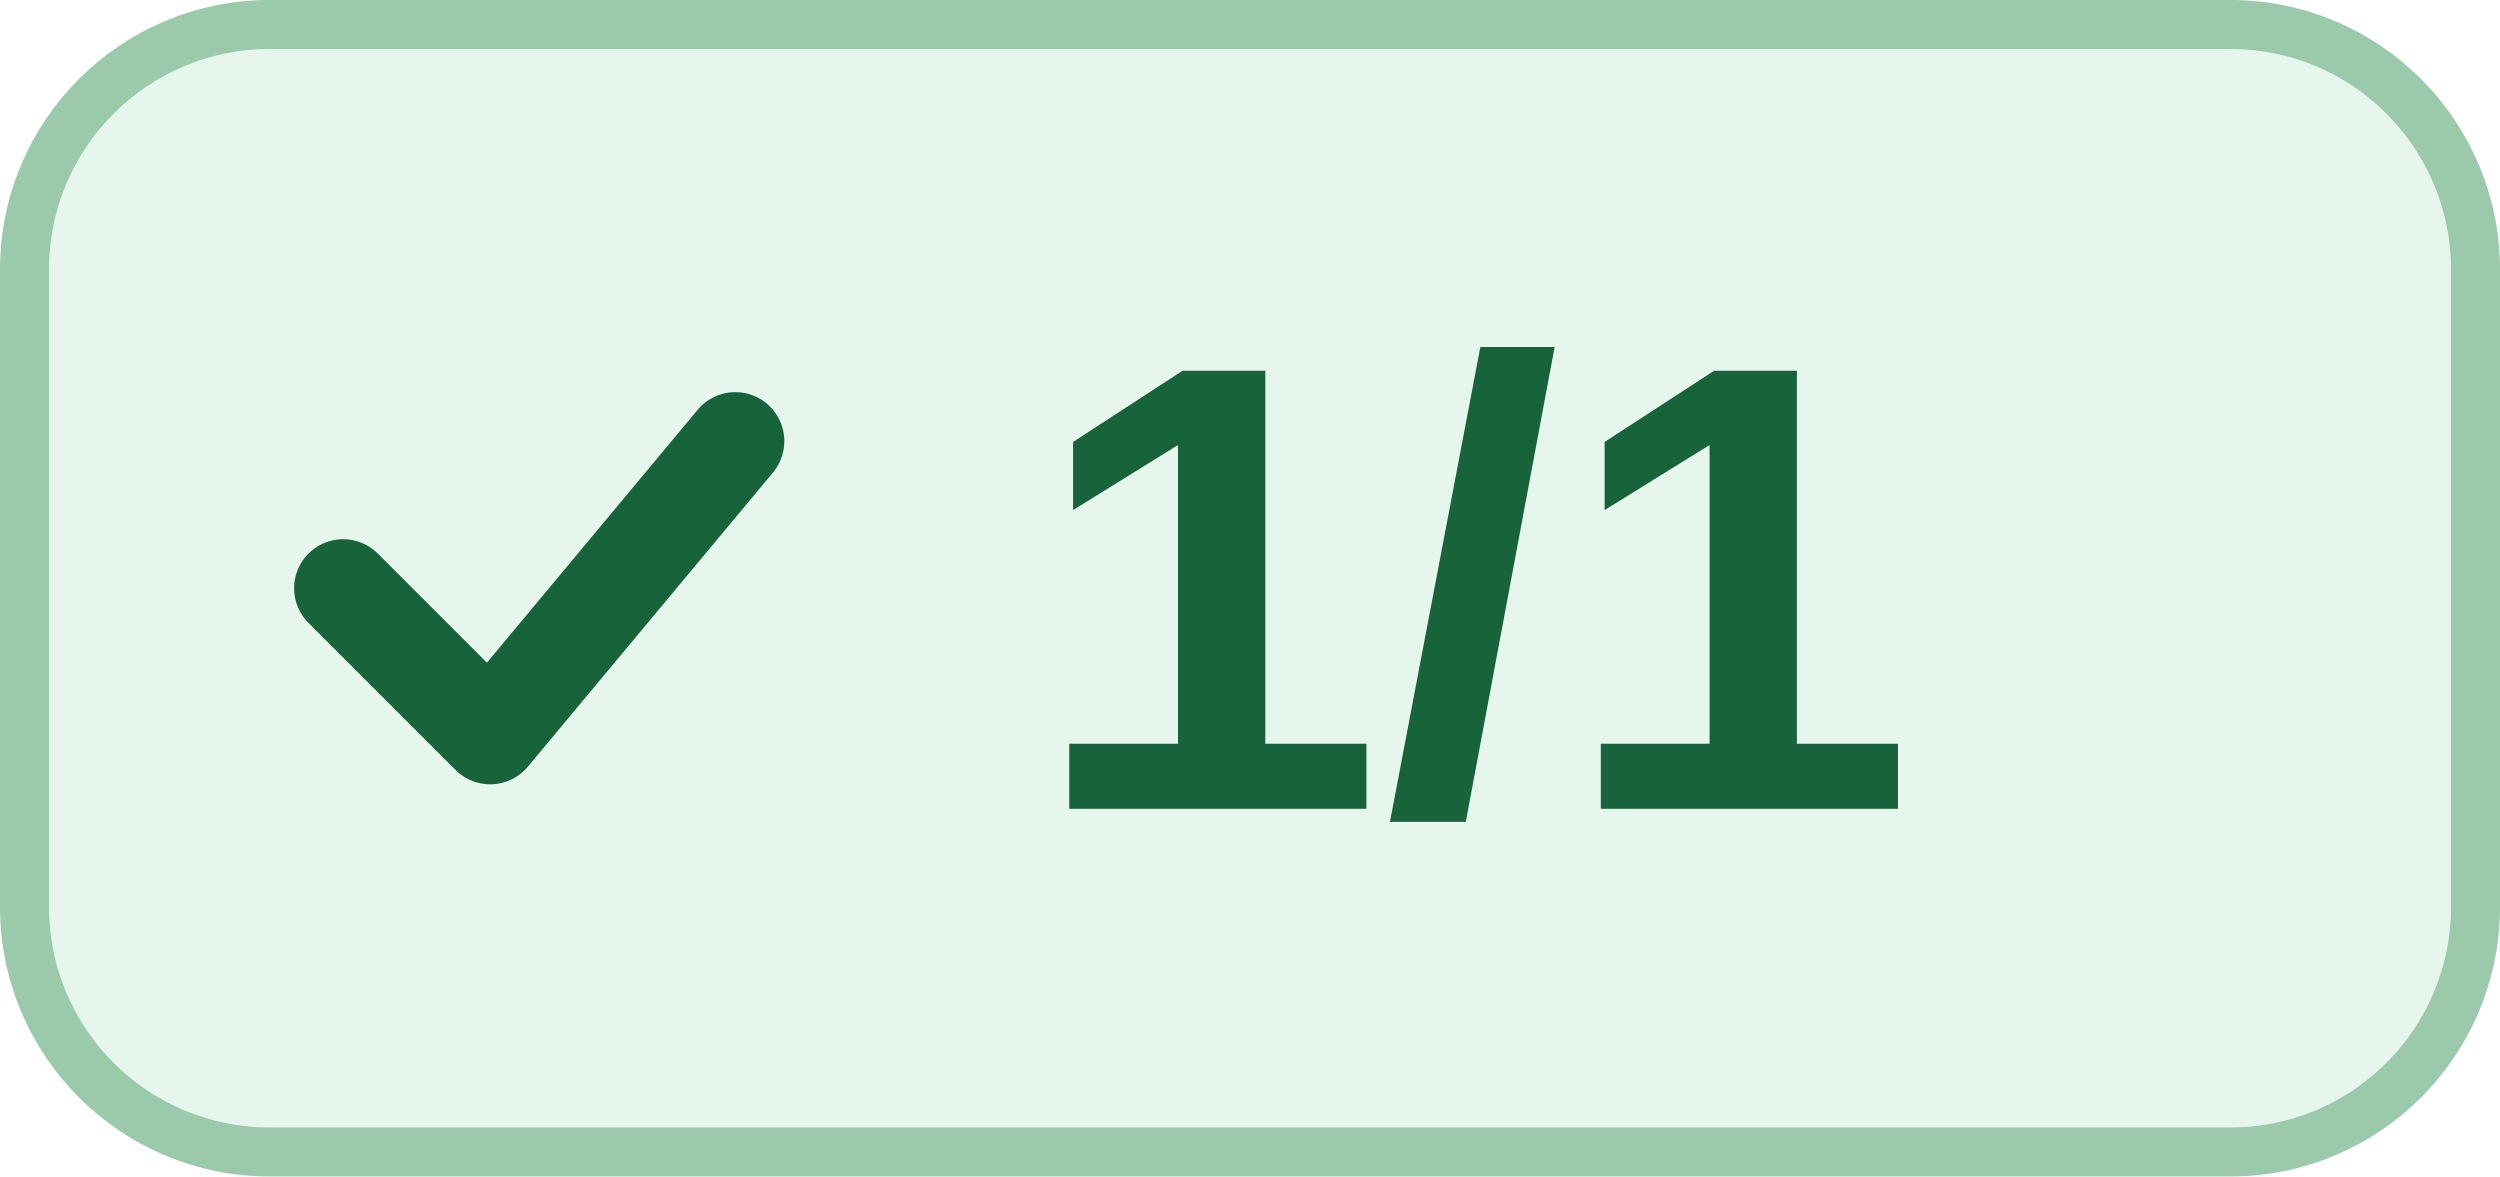
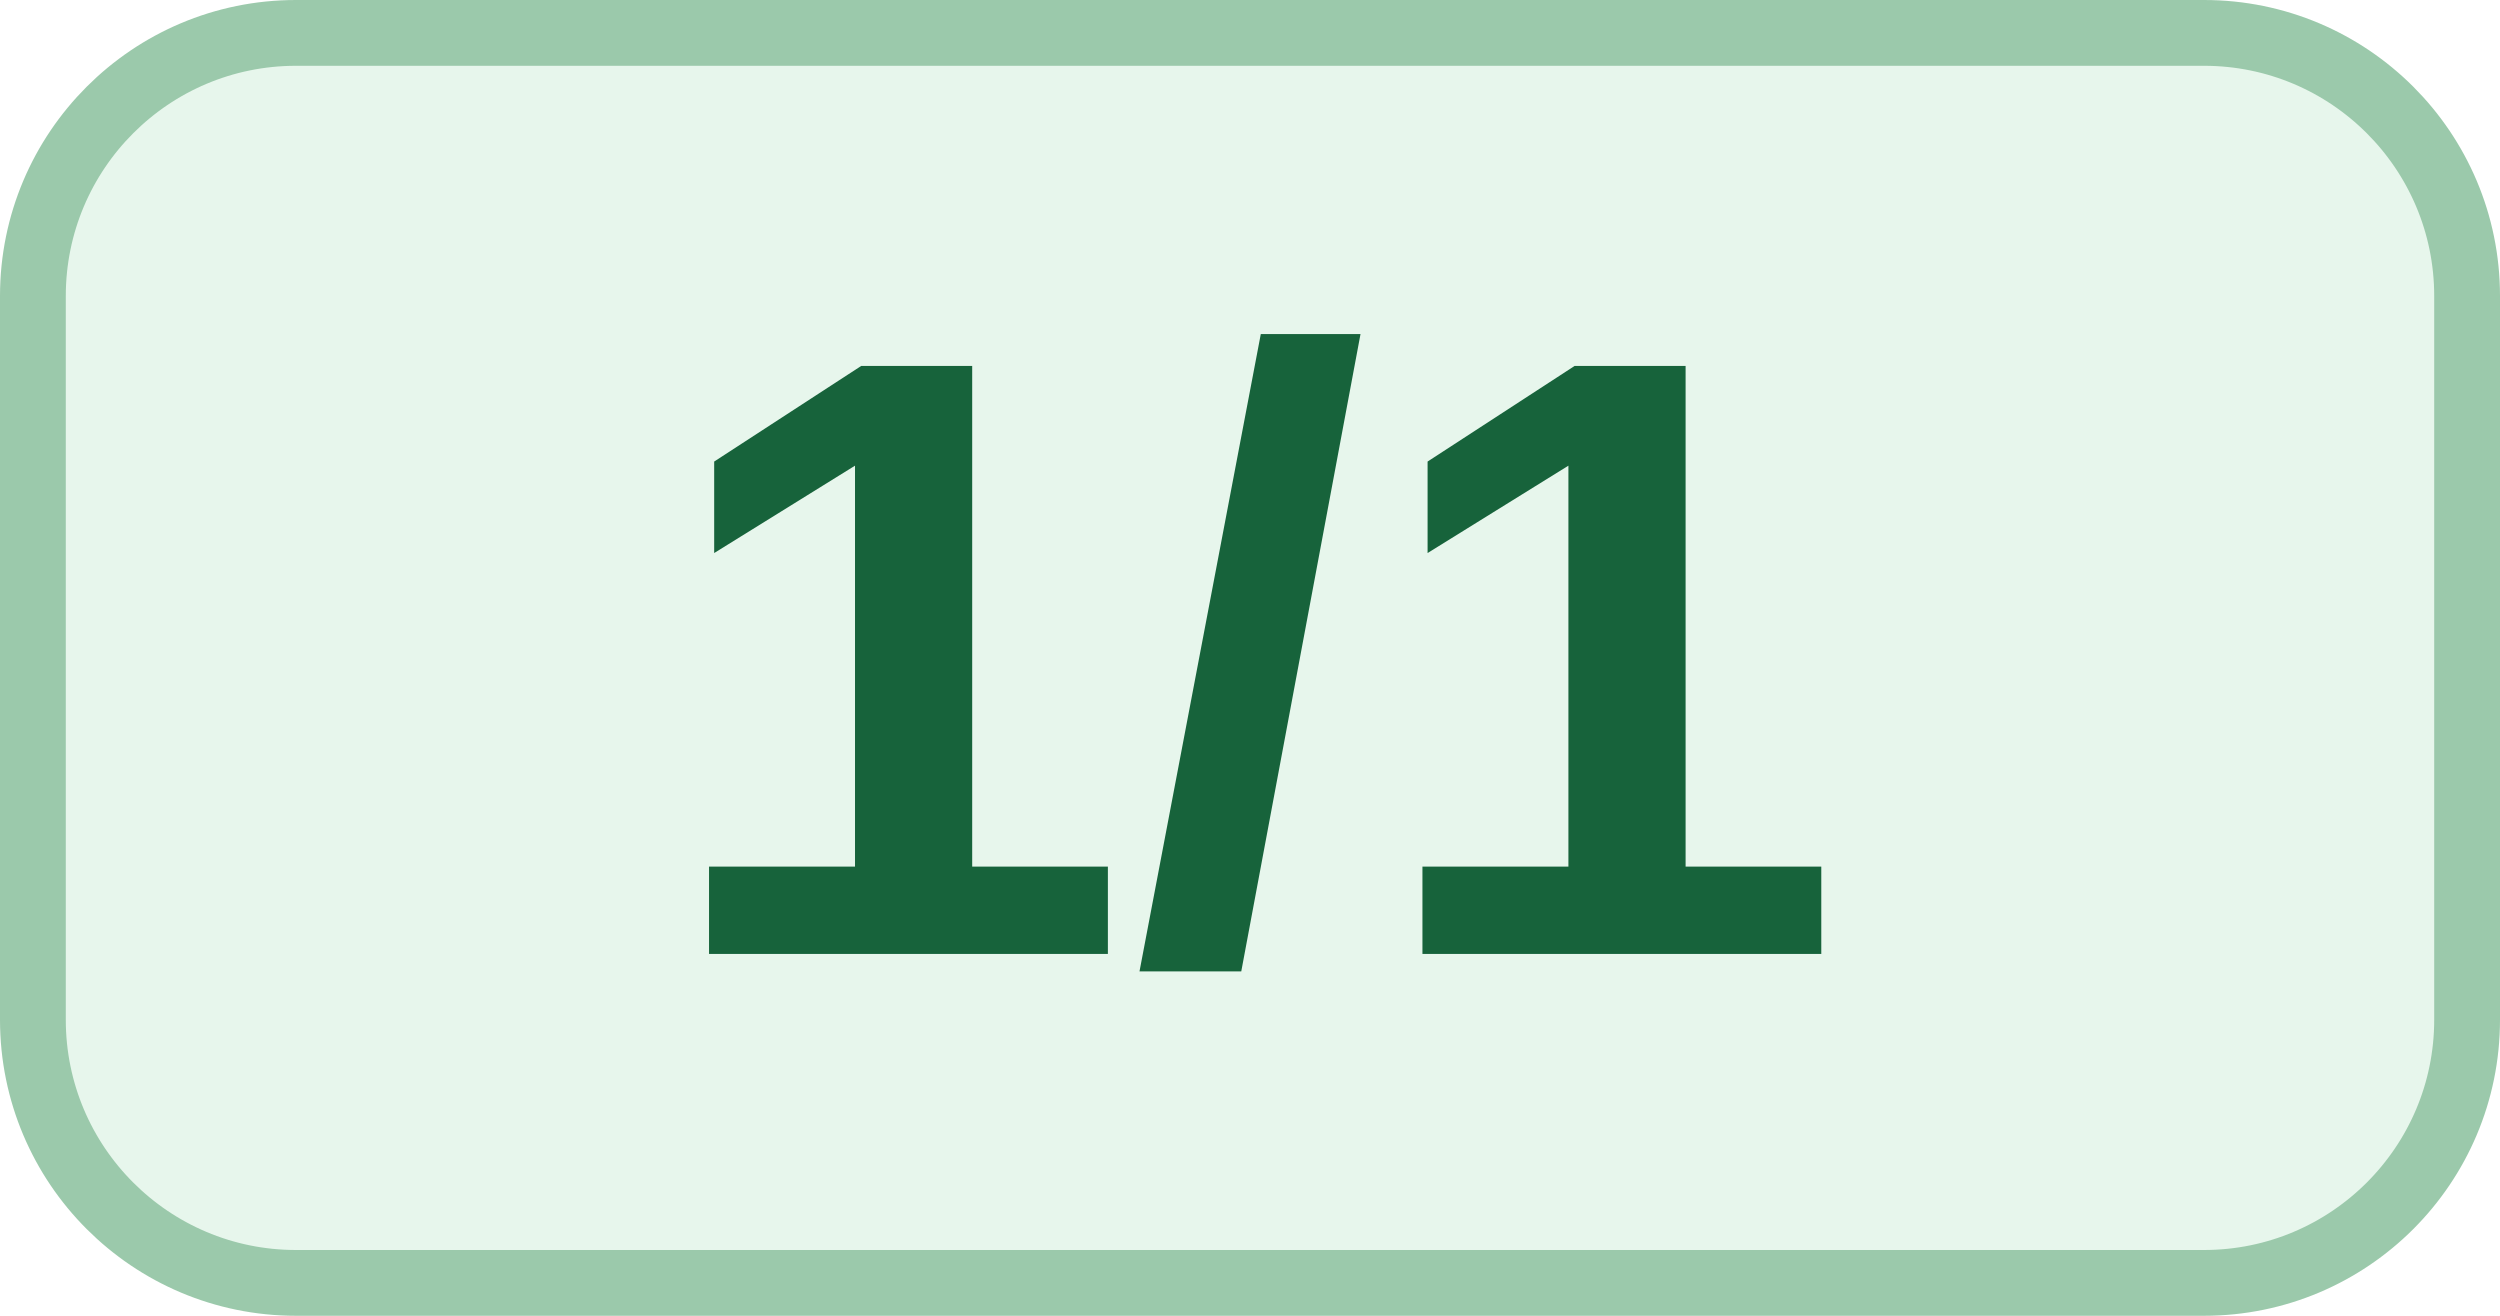
- <svg xmlns="http://www.w3.org/2000/svg" width="51" height="24" viewBox="0 0 51 24" role="img" aria-label="1/1 완료">
-   <rect x="0.5" y="0.5" width="50" height="23" rx="5" fill="#e7f6ec" stroke="#9bc9ab" />
-   <path d="m7 12 3 3 5-6" fill="none" stroke="#17633b" stroke-width="2" stroke-linecap="round" stroke-linejoin="round" />
-   <text x="21" y="16.5" fill="#17633b" font-family="Arial, sans-serif" font-size="13" font-weight="700">1/1</text>
+ <svg xmlns="http://www.w3.org/2000/svg" width="38" height="20" viewBox="0 0 38 20" role="img" aria-label="1/1">
+   <rect x="0.5" y="0.5" width="37" height="19" rx="4" fill="#e7f6ec" stroke="#9bc9ab" />
+   <text x="19" y="14.5" text-anchor="middle" fill="#17633b" font-family="Arial, sans-serif" font-size="13" font-weight="700">1/1</text>
</svg>
